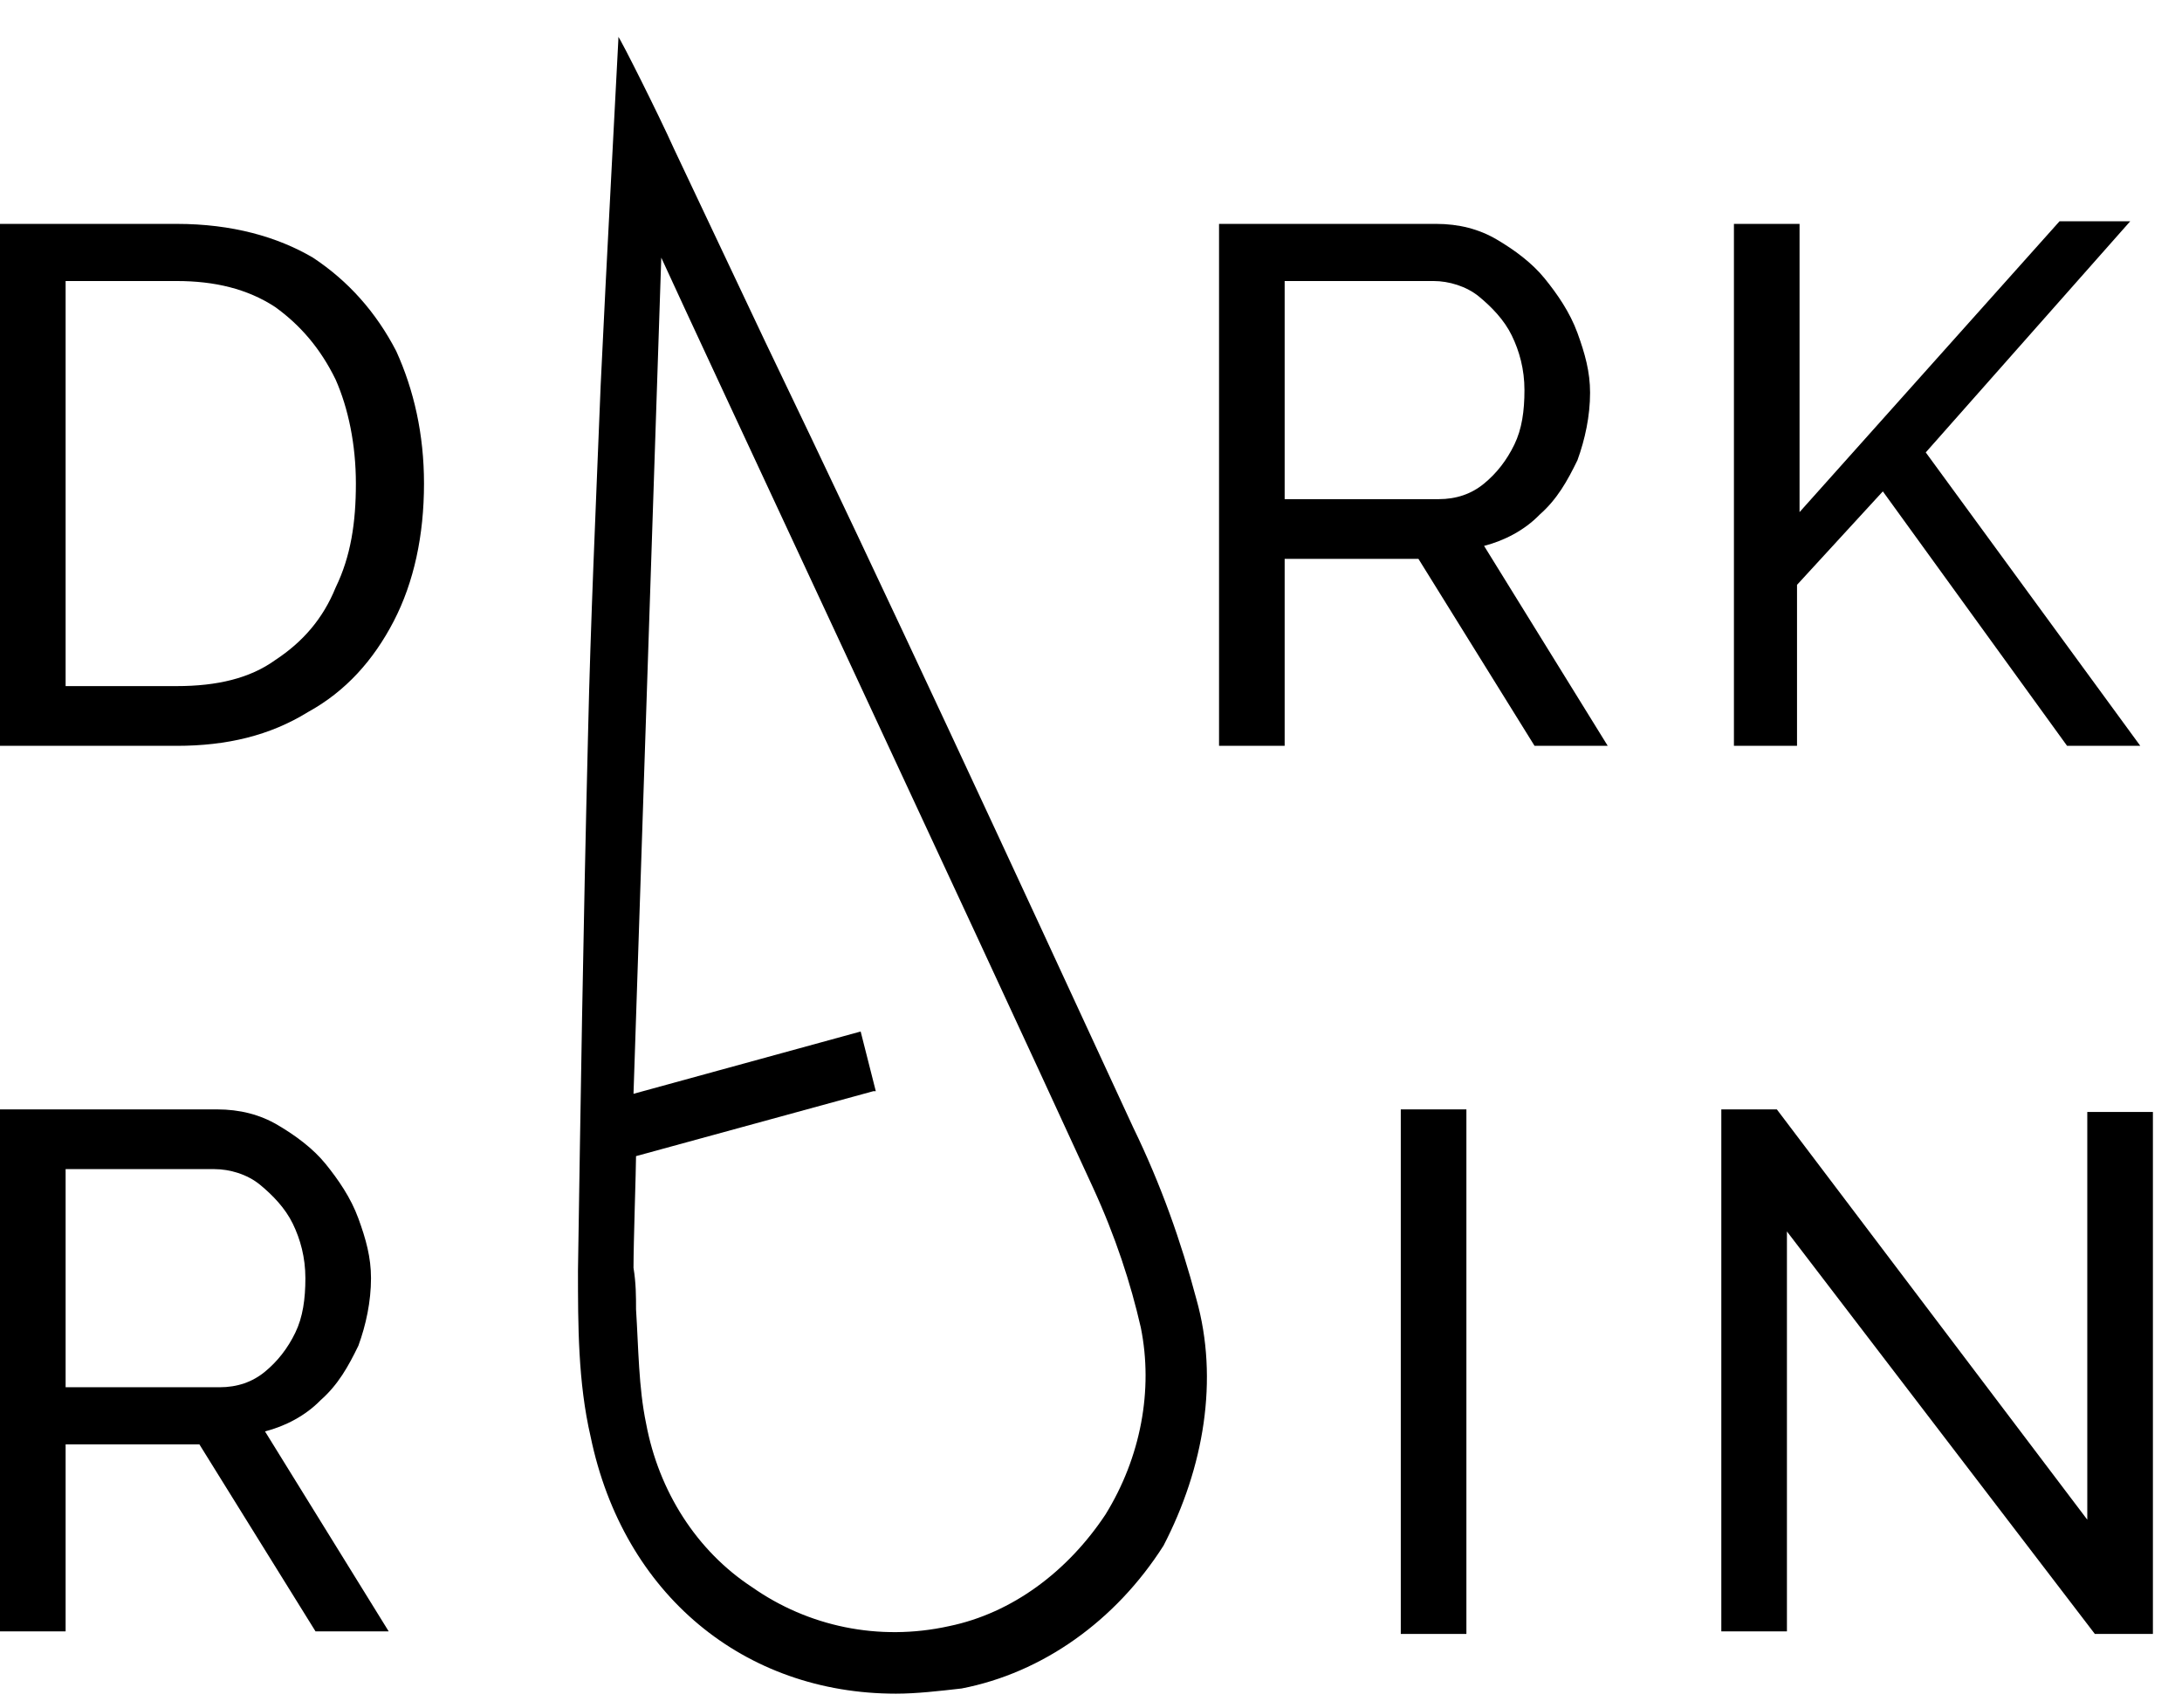
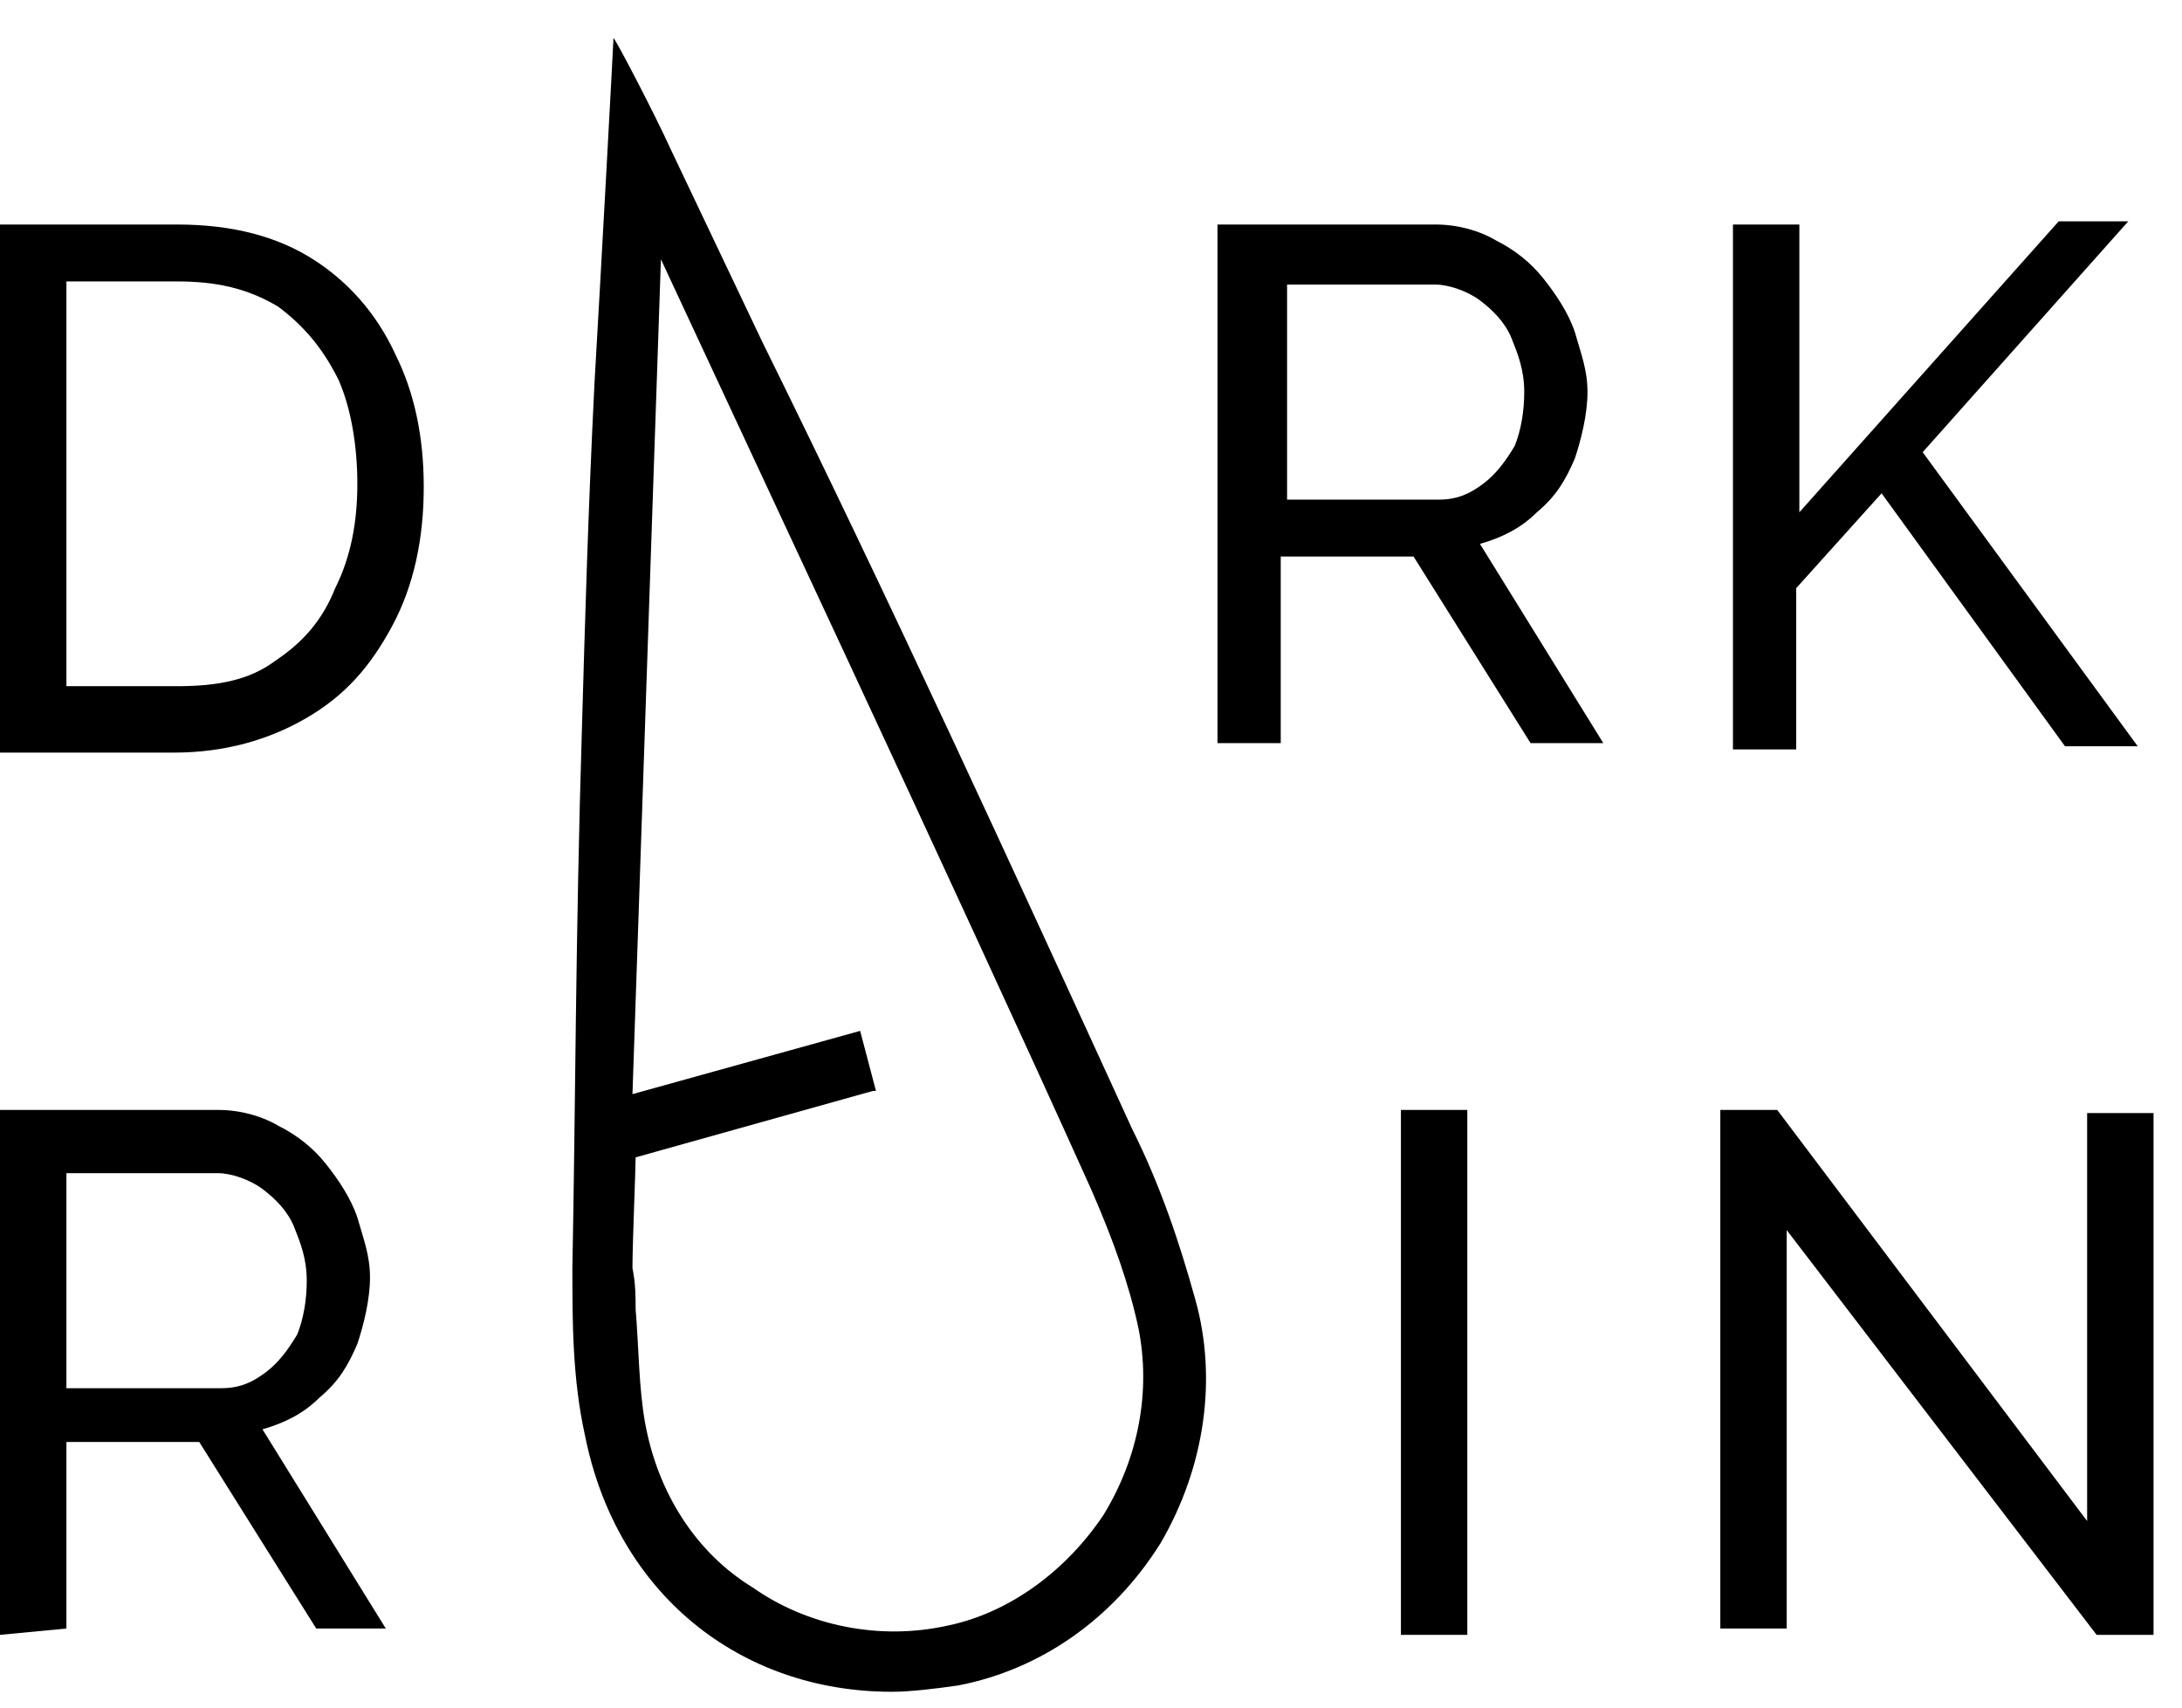
- <svg xmlns="http://www.w3.org/2000/svg" width="69" height="54" viewBox="0 0 69 54" fill="none">
-   <path d="M37.831 41.078C37.352 39.271 36.714 37.465 35.836 35.658C32.005 27.364 28.094 18.905 24.183 10.775L21.31 4.699C20.831 3.631 19.634 1.25 19.554 1.167V0.921V1.25C19.554 1.332 19.155 8.723 18.995 12.172C18.835 16.195 18.676 19.645 18.596 23.176C18.436 29.663 18.357 35.001 18.277 40.175C18.277 41.899 18.277 43.706 18.676 45.43C19.713 50.44 23.544 53.56 28.333 53.56C28.972 53.56 29.69 53.478 30.408 53.396C32.962 52.903 35.277 51.261 36.793 48.879C38.07 46.416 38.549 43.624 37.831 41.078ZM20.113 36.561L27.615 34.508H27.695L27.216 32.62L20.033 34.59L20.911 8.148C22.108 10.775 30.488 28.678 34.559 37.547C35.277 39.107 35.756 40.585 36.075 41.981C36.474 43.952 36.075 46.087 34.958 47.894C33.76 49.7 32.005 51.014 30.009 51.425C27.774 51.918 25.54 51.425 23.784 50.193C22.028 49.044 20.831 47.155 20.432 45.02C20.192 43.87 20.192 42.638 20.113 41.406C20.113 40.996 20.113 40.585 20.033 40.092C20.033 39.271 20.113 36.972 20.113 36.561Z" fill="black" />
-   <path d="M0 23.586V7.08H5.587C7.343 7.08 8.779 7.491 9.897 8.148C11.014 8.887 11.892 9.872 12.53 11.104C13.089 12.336 13.408 13.732 13.408 15.292C13.408 16.934 13.089 18.413 12.451 19.644C11.812 20.876 10.934 21.862 9.737 22.519C8.54 23.258 7.183 23.586 5.587 23.586H0ZM11.254 15.292C11.254 14.06 11.014 12.911 10.615 12.007C10.136 11.022 9.498 10.283 8.7 9.708C7.822 9.133 6.784 8.887 5.587 8.887H2.075V21.697H5.587C6.864 21.697 7.901 21.451 8.7 20.876C9.577 20.301 10.216 19.562 10.615 18.577C11.094 17.591 11.254 16.524 11.254 15.292Z" fill="black" />
-   <path d="M38.549 23.586V7.08H45.413C46.132 7.08 46.77 7.244 47.329 7.573C47.887 7.901 48.446 8.312 48.845 8.805C49.244 9.297 49.643 9.872 49.883 10.529C50.122 11.186 50.282 11.761 50.282 12.418C50.282 13.157 50.122 13.896 49.883 14.553C49.563 15.21 49.244 15.785 48.685 16.277C48.207 16.77 47.568 17.099 46.93 17.263L50.84 23.586H48.526L44.855 17.674H40.624V23.586H38.549ZM40.624 15.785H45.493C46.052 15.785 46.531 15.621 46.93 15.292C47.329 14.964 47.648 14.553 47.887 14.06C48.127 13.568 48.207 12.993 48.207 12.336C48.207 11.679 48.047 11.104 47.807 10.611C47.568 10.118 47.169 9.708 46.77 9.379C46.371 9.051 45.812 8.887 45.333 8.887H40.624V15.785Z" fill="black" />
-   <path d="M54.831 23.586V7.08H56.906V16.195L65.127 6.998H67.362L60.897 14.307L67.681 23.586H65.366L59.54 15.539L56.826 18.495V23.586H54.831Z" fill="black" />
-   <path d="M0 51.671V35.083H6.864C7.582 35.083 8.221 35.247 8.779 35.576C9.338 35.904 9.897 36.315 10.296 36.807C10.695 37.3 11.094 37.875 11.333 38.532C11.573 39.189 11.732 39.764 11.732 40.421C11.732 41.16 11.573 41.899 11.333 42.556C11.014 43.213 10.695 43.788 10.136 44.281C9.657 44.773 9.019 45.102 8.38 45.266L12.291 51.589H9.977L6.305 45.676H2.075V51.589H0V51.671ZM2.075 43.87H6.944C7.502 43.87 7.981 43.706 8.38 43.377C8.779 43.049 9.099 42.638 9.338 42.145C9.577 41.653 9.657 41.078 9.657 40.421C9.657 39.764 9.498 39.189 9.258 38.696C9.019 38.204 8.62 37.793 8.221 37.465C7.822 37.136 7.263 36.972 6.784 36.972H2.075V43.87Z" fill="black" />
-   <path d="M44.296 51.671V35.083H46.371V51.671H44.296Z" fill="black" />
-   <path d="M56.507 38.943V51.589H54.432V35.083H56.188L66.005 48.058V35.165H68.08V51.671H66.244L56.507 38.943Z" fill="black" />
+ <svg xmlns="http://www.w3.org/2000/svg" version="1.1" id="Слой_1" x="0px" y="0px" viewBox="0 0 69 54" style="enable-background:new 0 0 69 54;" xml:space="preserve">
+   <path d="M37.8,41.1c-0.5-1.8-1.1-3.6-2-5.4c-3.8-8.3-7.7-16.8-11.7-24.9l-2.9-6.1c-0.5-1.1-1.7-3.4-1.8-3.5V0.9v0.3  c0,0.1-0.4,7.5-0.6,10.9c-0.2,4-0.3,7.5-0.4,11c-0.2,6.5-0.2,11.8-0.3,17c0,1.7,0,3.5,0.4,5.3c1,5,4.9,8.1,9.7,8.1  c0.6,0,1.4-0.1,2.1-0.2c2.6-0.5,4.9-2.1,6.4-4.5C38.1,46.4,38.5,43.6,37.8,41.1z M20.1,36.6l7.5-2.1h0.1l-0.5-1.9l-7.2,2l0.9-26.4  c1.2,2.6,9.6,20.5,13.6,29.4c0.7,1.6,1.2,3,1.5,4.4c0.4,2,0,4.1-1.1,5.9c-1.2,1.8-3,3.1-4.9,3.5c-2.2,0.5-4.5,0-6.2-1.2  c-1.8-1.1-3-3-3.4-5.2c-0.2-1.1-0.2-2.4-0.3-3.6c0-0.4,0-0.8-0.1-1.3C20,39.3,20.1,37,20.1,36.6z" />
+   <path d="M0,23.6V7.1h5.6c1.8,0,3.2,0.4,4.3,1.1c1.1,0.7,2,1.7,2.6,3c0.6,1.2,0.9,2.6,0.9,4.2c0,1.6-0.3,3.1-1,4.4s-1.5,2.2-2.7,2.9  c-1.2,0.7-2.6,1.1-4.2,1.1H0z M11.3,15.3c0-1.2-0.2-2.4-0.6-3.3c-0.5-1-1.1-1.7-1.9-2.3C7.8,9.1,6.8,8.9,5.6,8.9H2.1v12.8h3.5  c1.3,0,2.3-0.2,3.1-0.8c0.9-0.6,1.5-1.3,1.9-2.3C11.1,17.6,11.3,16.5,11.3,15.3z" />
+   <path d="M38.5,23.6V7.1h6.9c0.7,0,1.4,0.2,1.9,0.5c0.6,0.3,1.1,0.7,1.5,1.2c0.4,0.5,0.8,1.1,1,1.7c0.2,0.7,0.4,1.2,0.4,1.9  c0,0.7-0.2,1.5-0.4,2.1c-0.3,0.7-0.6,1.2-1.2,1.7c-0.5,0.5-1.1,0.8-1.8,1l3.9,6.3h-2.3l-3.7-5.9h-4.2v5.9H38.5z M40.6,15.8h4.9  c0.6,0,1-0.2,1.4-0.5s0.7-0.7,1-1.2c0.2-0.5,0.3-1.1,0.3-1.7c0-0.7-0.2-1.2-0.4-1.7c-0.2-0.5-0.6-0.9-1-1.2c-0.4-0.3-1-0.5-1.4-0.5  h-4.7V15.8z" />
+   <path d="M54.8,23.6V7.1h2.1v9.1L65.1,7h2.2l-6.5,7.3l6.8,9.3h-2.3l-5.8-8l-2.7,3v5.1H54.8z" />
+   <path d="M0,51.7V35.1h6.9c0.7,0,1.4,0.2,1.9,0.5c0.6,0.3,1.1,0.7,1.5,1.2c0.4,0.5,0.8,1.1,1,1.7c0.2,0.7,0.4,1.2,0.4,1.9  c0,0.7-0.2,1.5-0.4,2.1c-0.3,0.7-0.6,1.2-1.2,1.7c-0.5,0.5-1.1,0.8-1.8,1l3.9,6.3H10l-3.7-5.9H2.1v5.9L0,51.7L0,51.7z M2.1,43.9h4.9  c0.6,0,1-0.2,1.4-0.5c0.4-0.3,0.7-0.7,1-1.2c0.2-0.5,0.3-1.1,0.3-1.7c0-0.7-0.2-1.2-0.4-1.7c-0.2-0.5-0.6-0.9-1-1.2  c-0.4-0.3-1-0.5-1.4-0.5H2.1V43.9z" />
+   <path d="M44.3,51.7V35.1h2.1v16.6H44.3z" />
+   <path d="M56.5,38.9v12.6h-2.1V35.1h1.8l9.8,13V35.2h2.1v16.5h-1.8L56.5,38.9z" />
</svg>
